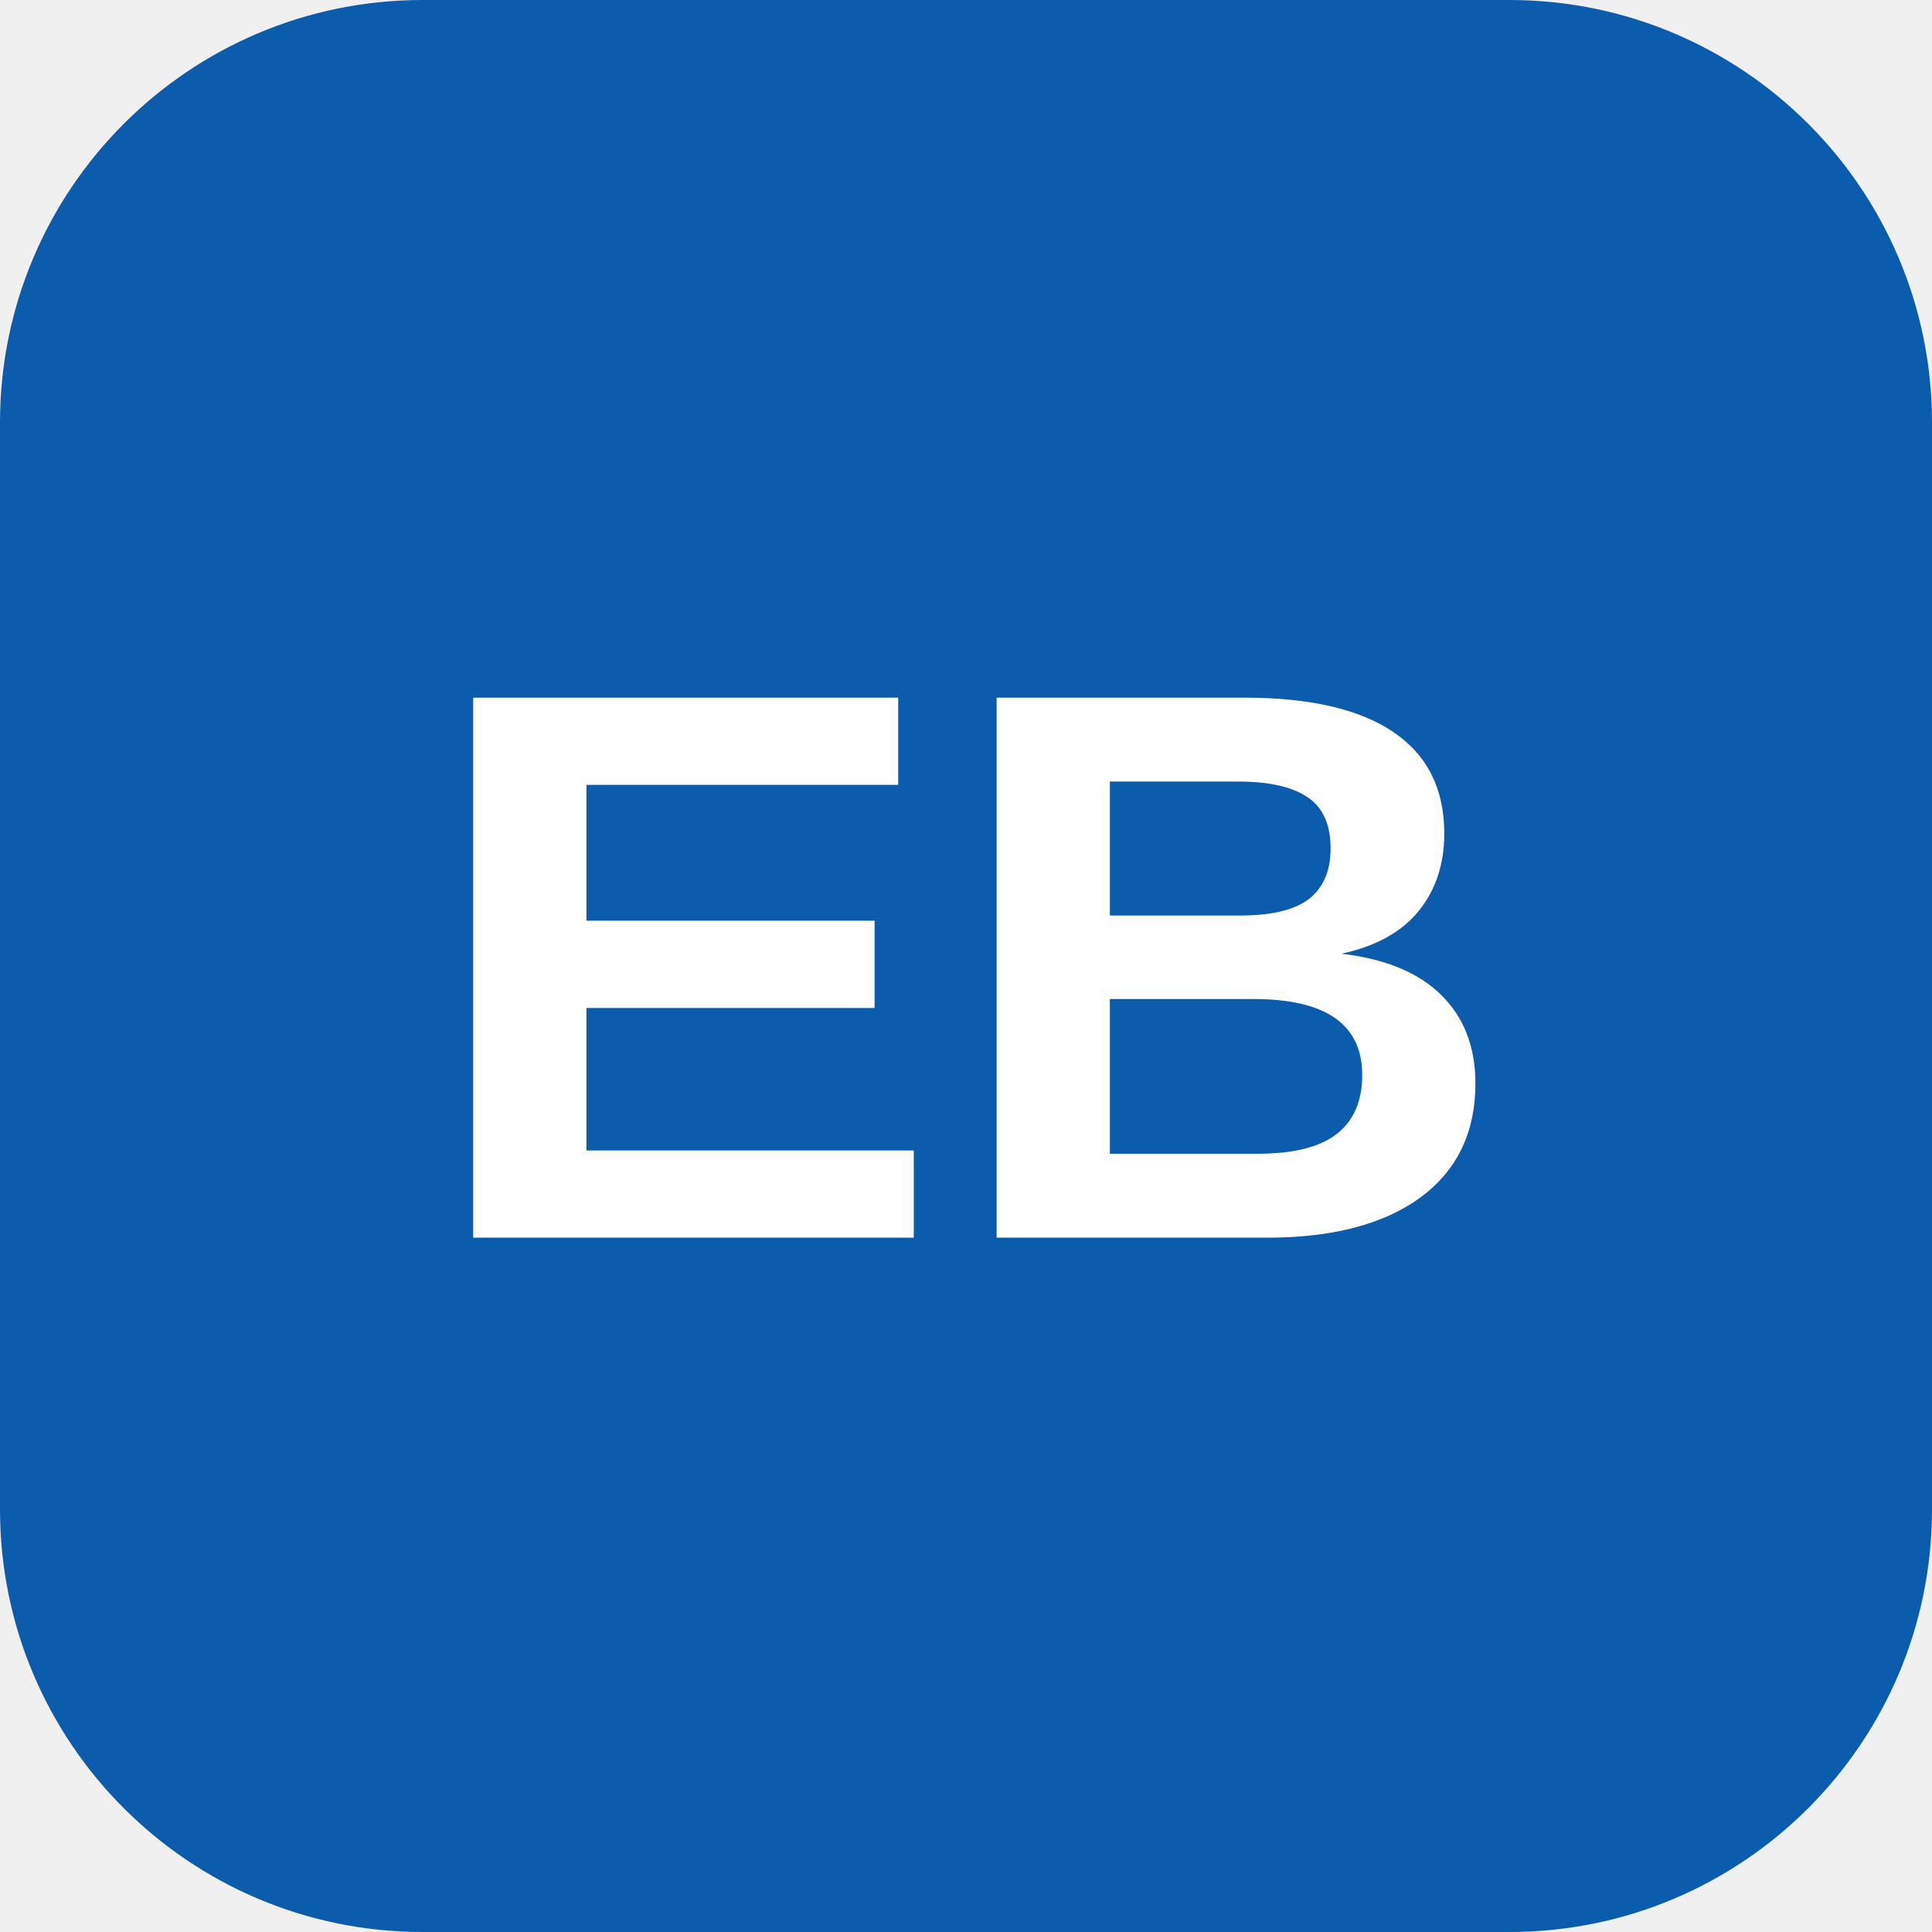
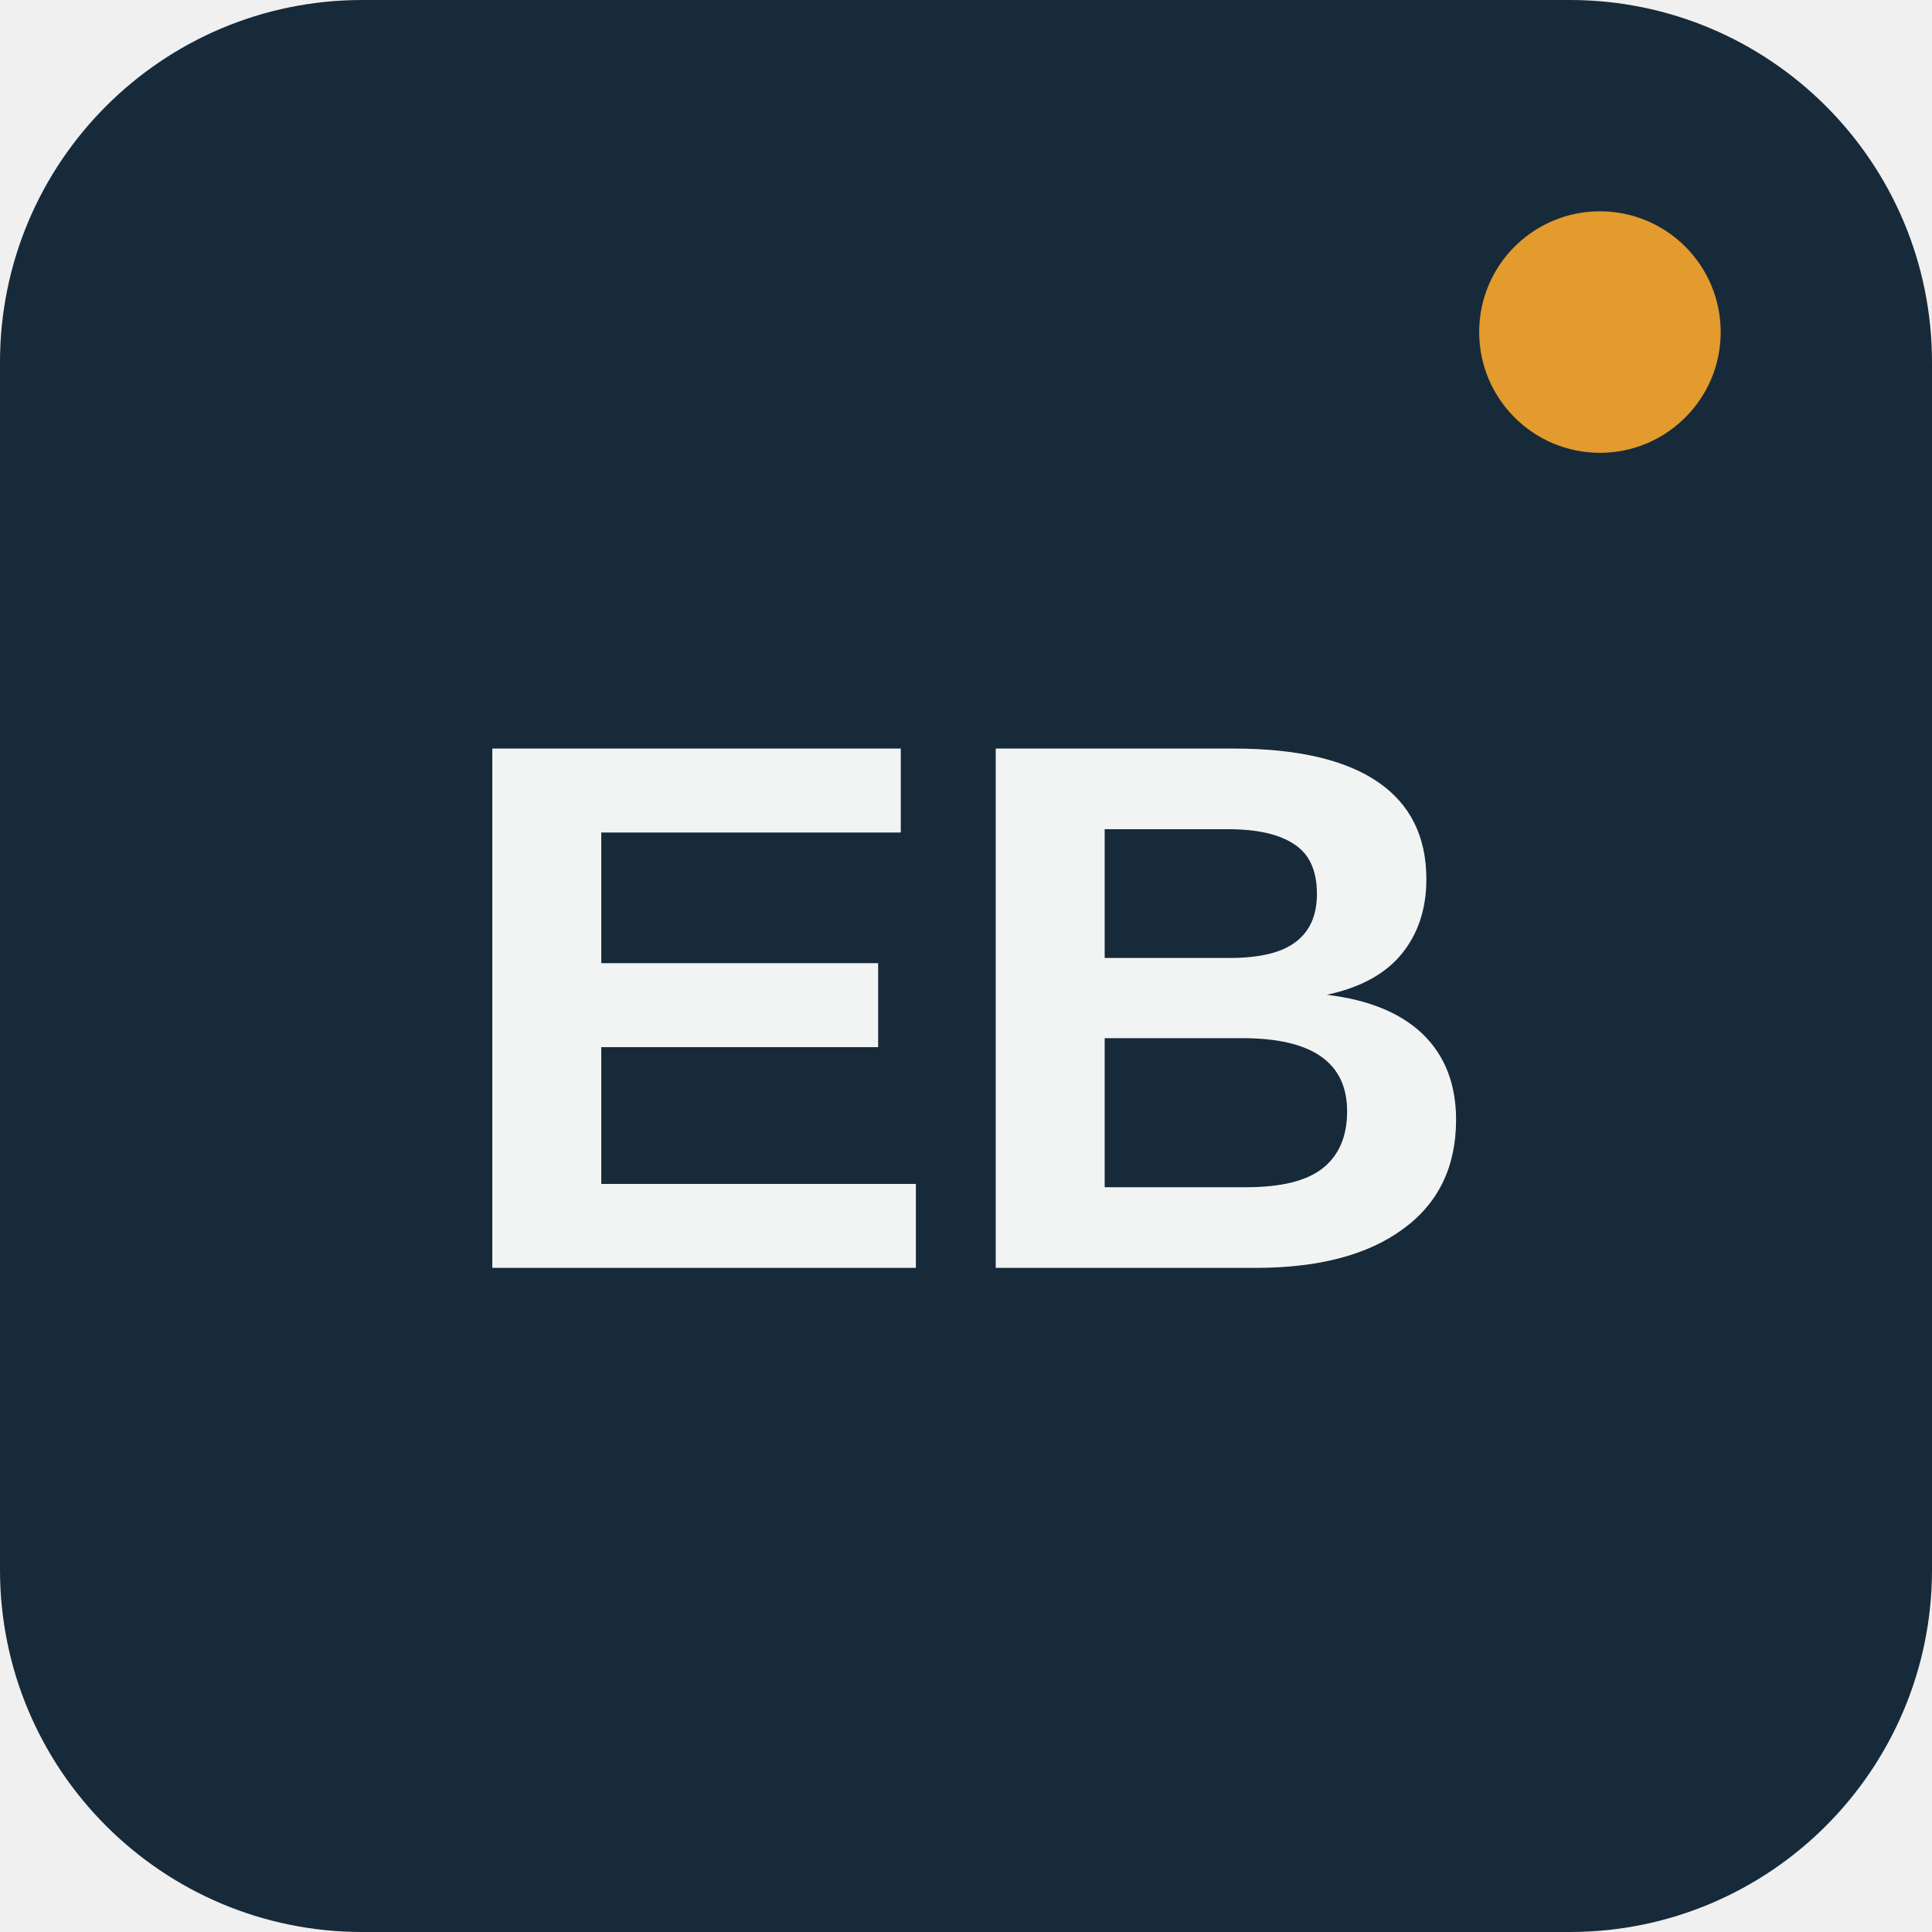
<svg xmlns="http://www.w3.org/2000/svg" viewBox="0 0 64 64" role="img" aria-label="EB">
-   <rect width="64" height="64" rx="14" fill="#0b5cad" />
-   <text x="32" y="41" text-anchor="middle" font-family="Segoe UI, Arial, sans-serif" font-size="26" font-weight="700" fill="#ffffff">EB</text>
+   <rect width="64" height="64" rx="12" fill="#172A3A" />
+   <text x="32" y="42" text-anchor="middle" font-family="Archivo, Segoe UI, Arial, sans-serif" font-size="25" font-weight="800" fill="#F2F4F3">EB</text>
+   <circle cx="53" cy="11" r="4" fill="#E39B2D" />
</svg>
